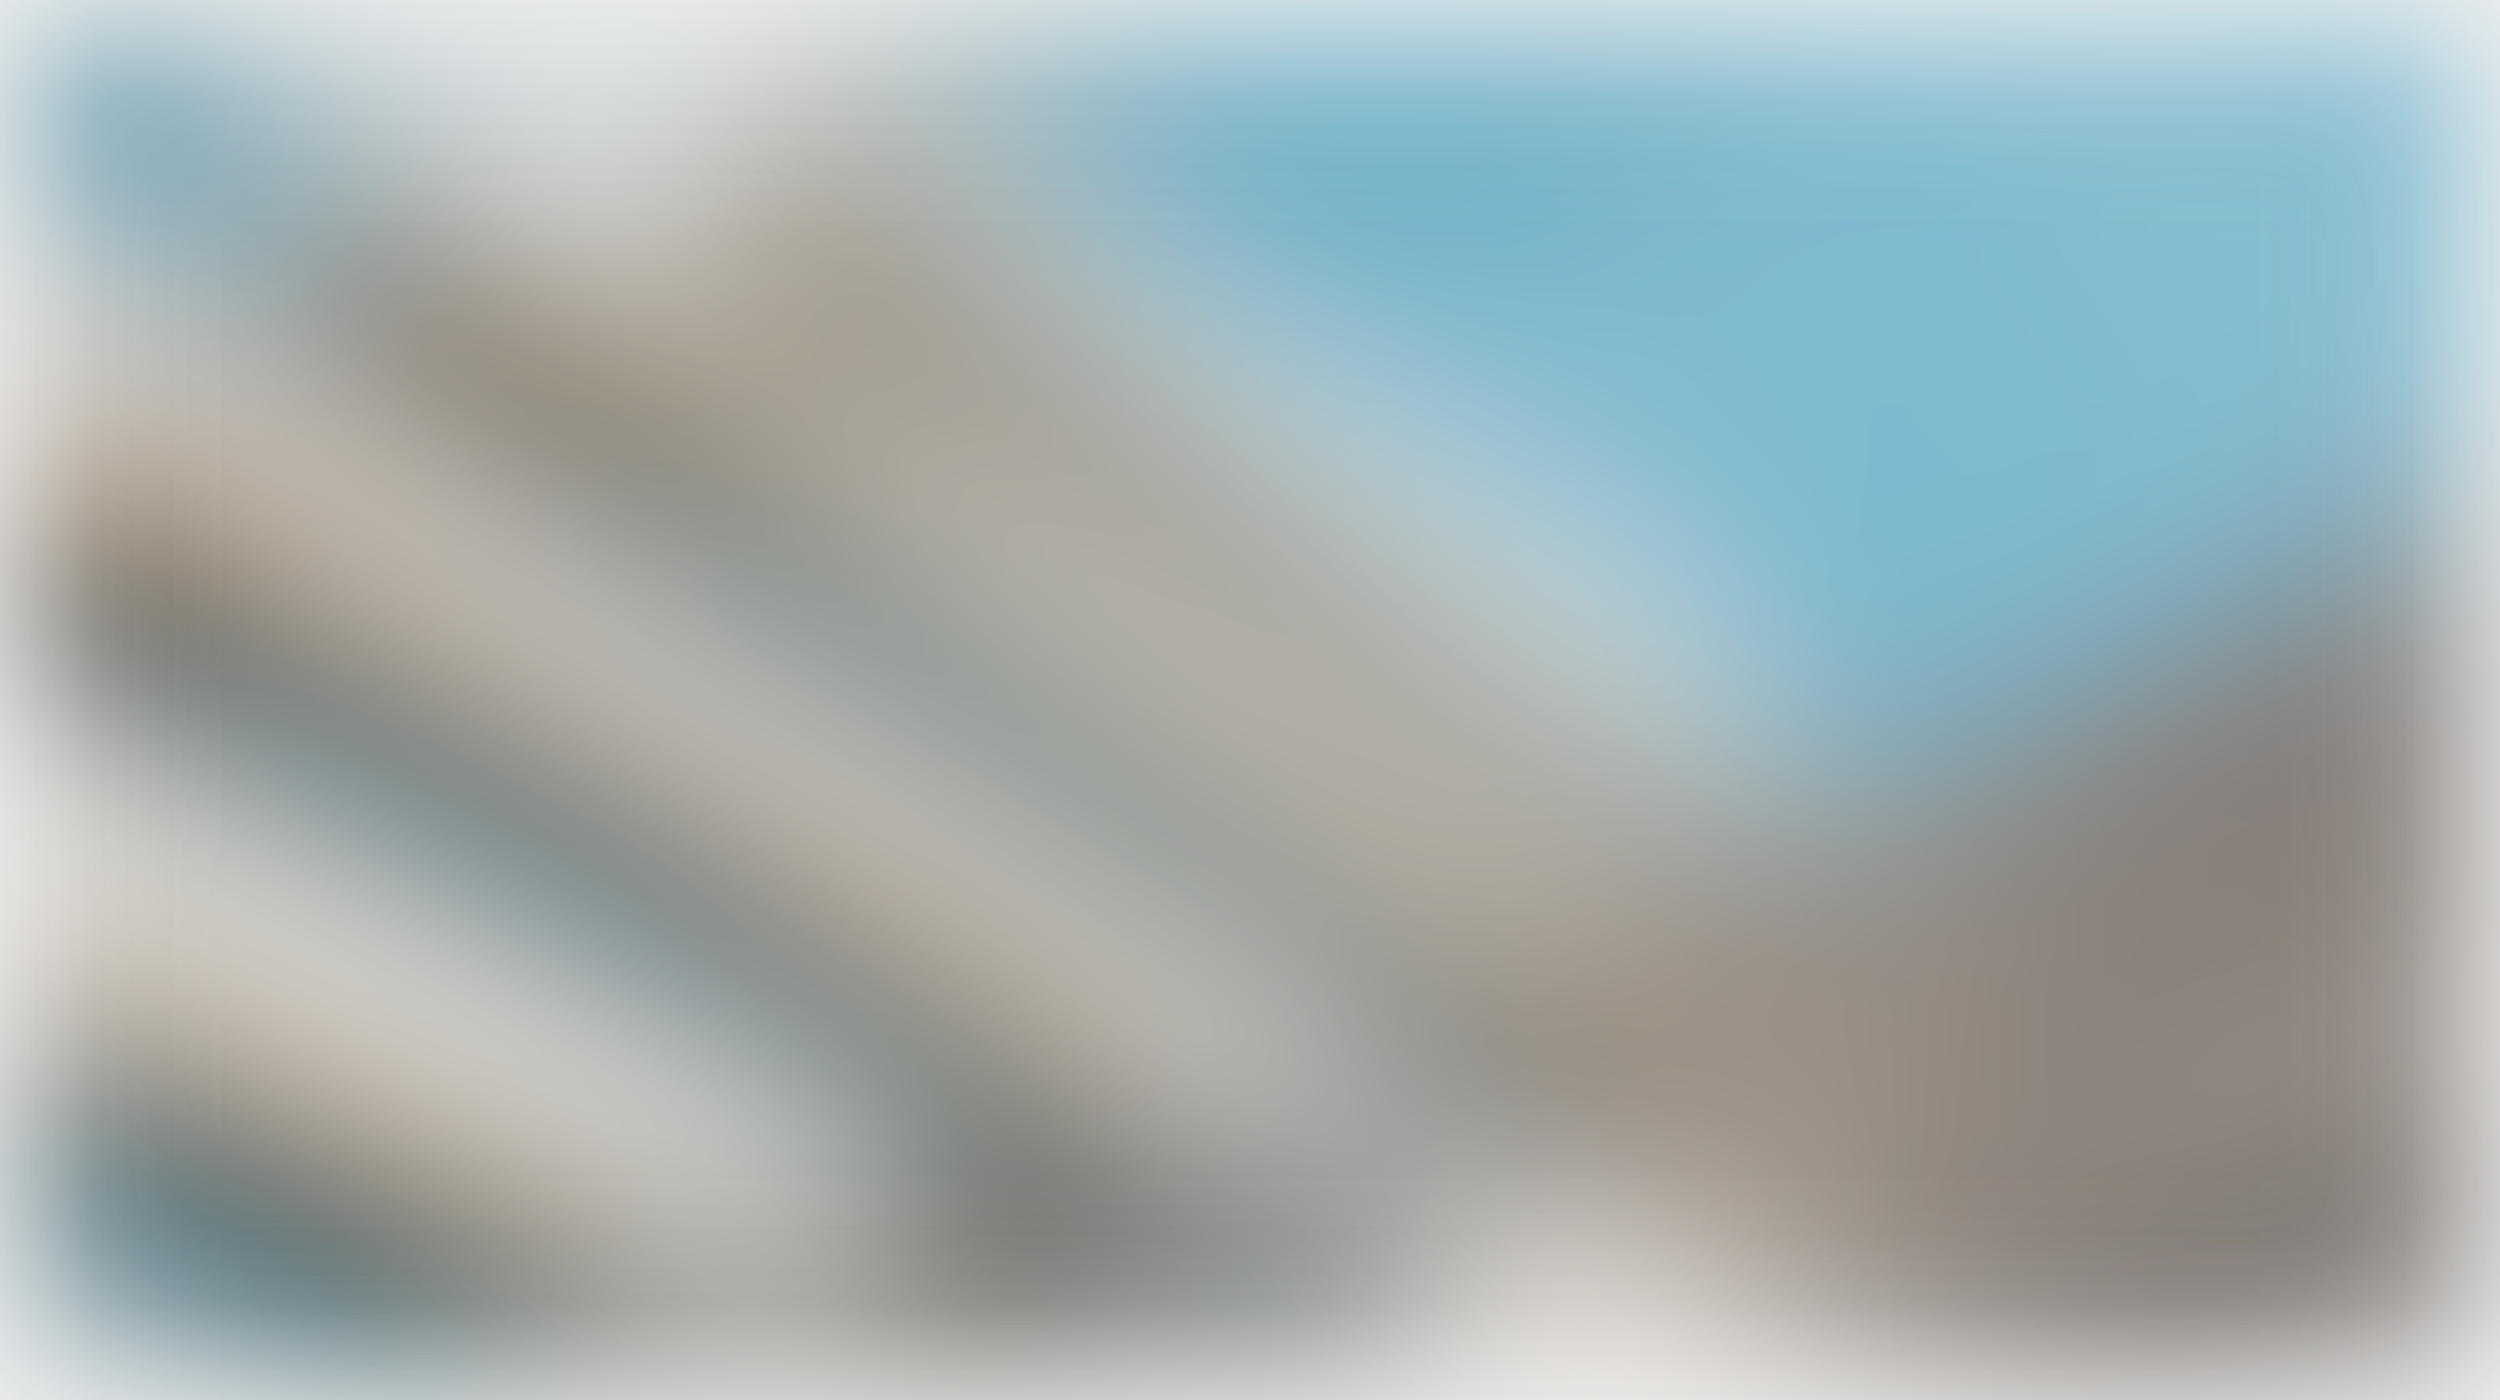
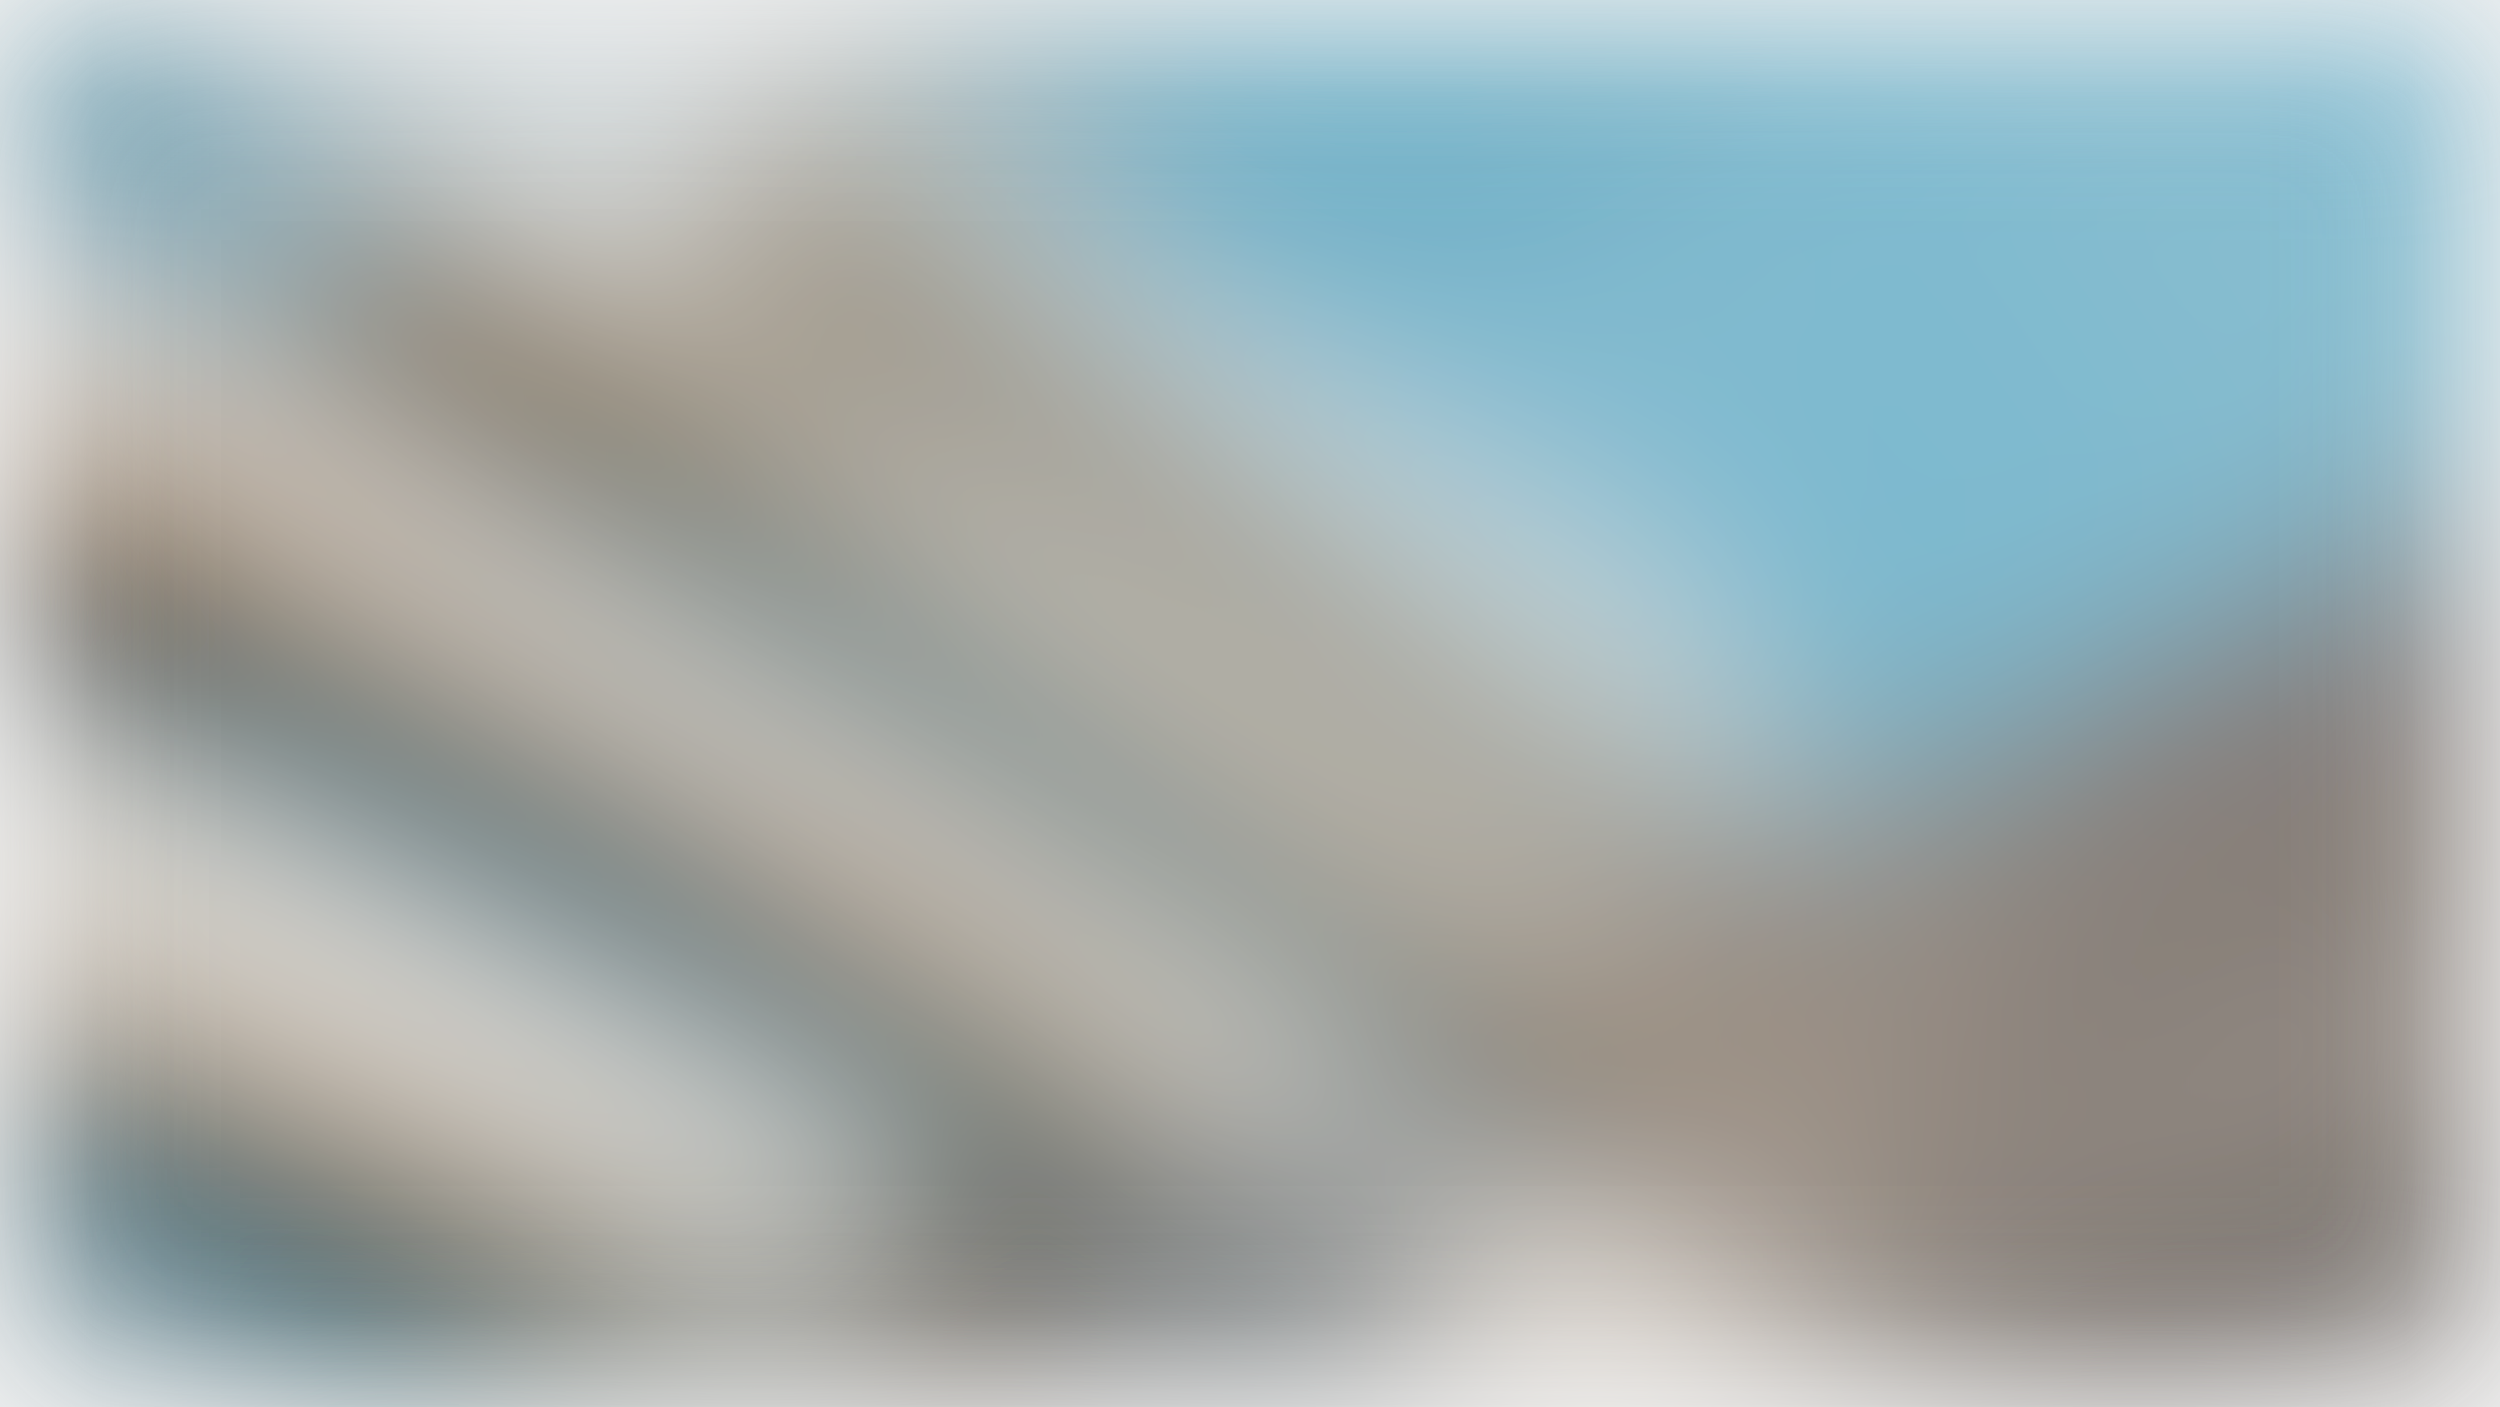
- <svg xmlns="http://www.w3.org/2000/svg" width="300" height="168" viewBox="0 0 300 168">
+ <svg xmlns="http://www.w3.org/2000/svg" width="1200" height="675" viewBox="0 0 300 168">
  <g filter="blur(12px)">
    <rect width="200%" height="200%" x="-50%" y="-50%" fill="#5e94ac" />
    <rect width="100%" height="100%" fill="#5e94ac" />
    <g fill-opacity=".5" transform="translate(.6 .6)scale(1.17188)">
      <circle r="1" fill="#c7b19a" transform="matrix(177.7495 29.1076 -13.79925 84.267 138.1 61.5)" />
      <circle r="1" fill="#072d2f" transform="matrix(-116.0504 -64.90578 5.182 -9.26533 16.6 65.1)" />
      <ellipse cx="187" cy="23" fill="#7ad6fd" rx="73" ry="47" />
      <ellipse cx="240" cy="108" fill="#7e5f50" rx="84" ry="39" />
      <circle r="1" fill="#fff" transform="matrix(102.6549 61.19462 -2.94807 4.94543 50.8 58.8)" />
      <path fill="#fff" d="M69.8 32.1 25.7 13.4l12.5-29.5L82.3 2.6z" />
      <circle r="1" fill="#164245" transform="matrix(-3.91092 6.0956 -91.6215 -58.7841 80.4 61)" />
      <circle r="1" fill="#fff" transform="matrix(-48.01968 -23.2451 4.28595 -8.8539 41 101.5)" />
      <circle r="1" fill="#2b3c2f" transform="rotate(-67 111.2 42.2)scale(13.54158 63.63044)" />
      <path fill="#fff" d="m215 159-63-44-8 39z" />
      <circle r="1" fill="#482c14" transform="rotate(116.4 2.8 100.8)scale(23.99558 14.11459)" />
      <circle r="1" fill="#18261d" transform="matrix(-43.72683 -32.0032 2.59877 -3.55077 111.7 49.7)" />
      <circle r="1" fill="#ffeedb" transform="matrix(-66.0047 -46.9071 3.35897 -4.72653 114.4 64)" />
      <circle r="1" fill="#f1eae5" transform="matrix(72.76386 54.8315 -3.93213 5.2181 123.9 38.6)" />
      <path fill="#040000" d="m273.4 111 3.3 8.4-88 35.6-3.4-8.4z" />
      <path fill="#fff" d="M0 135h23v9H0z" />
      <circle r="1" fill="#fff" transform="matrix(-40.50482 13.8735 -1.0252 -2.99316 250.3 135.7)" />
      <circle r="1" fill="#a2d1e9" transform="rotate(-120.9 15.2 3.5)scale(14.37709 18.46511)" />
      <path fill="#e69e60" d="M109.6 104.9-10.8 25.6-16 54.8V39.6z" />
      <path fill="#290800" d="m21.4 60.7-8.1 16-18.7-9.4 8.1-16z" />
      <path fill="#2b1809" d="m172.5 110-4.8 9.9-24.2-11.9 4.8-9.9z" />
      <circle r="1" fill="#fff8ef" transform="matrix(.80431 1.86608 -87.86511 37.87114 241.5 104.6)" />
      <path fill="#001d21" d="m151.4 75.9 26.7 19.4-3.5 4.8-26.7-19.4z" />
      <path fill="#a66b39" d="m25 38 75 18-59-38z" />
      <path fill="#81797b" d="M104 114h44v30h-44z" />
      <circle r="1" fill="#796868" transform="rotate(-24.5 272.3 -538.9)scale(42.55447 12.25435)" />
      <circle r="1" fill="#7eb9d1" transform="rotate(-141.7 67 -15.4)scale(101.637 21.02973)" />
      <circle r="1" fill="#07779b" transform="matrix(-41.94779 -22.87068 3.1139 -5.71129 54.5 90.7)" />
      <path fill="#e5e5e2" d="M168.3 80 79.4 9.4l98.8 52.1 4.3 27.9z" />
      <circle r="1" fill="#006d91" transform="matrix(1.13964 -1.6191 51.41318 36.18825 107.9 82)" />
      <circle r="1" fill="#e69b56" transform="matrix(69.09123 32.06811 -1.833 3.94923 8.3 100.4)" />
      <path fill="#d4c3b5" d="m211 96-64 29h34z" />
      <path fill="#1983a6" d="M24.6-16.9 11.3 24l-21.9-7.1L2.7-24z" />
      <path fill="#33281a" d="M259.7 91.4 235 99l-47.2 21.5 14.3.3z" />
      <path fill="#fffffe" d="m55 153-58-24 17 30z" />
      <path fill="#fff3e6" d="m118.8 106.3-8.7 8.2 41.2.4L4 26.1z" />
      <circle r="1" fill="#56330f" transform="matrix(1.11467 -2.25536 46.98822 23.22302 30.6 117.9)" />
      <path fill="#fef2e8" d="M-16 84.9V62.1l113.7 58.5-13.8 9.5z" />
      <path fill="#fffffc" d="m161 121.8-.5-1L289 58.3l.5 1z" />
      <path fill="#2c2a25" d="M73 48 28 35l24 16z" />
      <path fill="#cb996e" d="M80.4 8.8 148.7 70l-61-42.9-23.5-2.9z" />
      <path fill="#005877" d="m-16 107 31 30 49 5z" />
      <path fill="#564e3d" d="m62.1 21.6 25 5.6 8.2 4.2 3.3 13.5z" />
      <path fill="#ce9d6d" d="M185.7 112.2 48.9 28.9l112.4 78 31.9 6.4z" />
      <circle r="1" fill="#62a8c1" transform="matrix(-35.85193 11.78751 -5.52548 -16.80584 146.6 10.1)" />
      <circle r="1" fill="#fff8f6" transform="matrix(-2.10318 3.09574 -45.06806 -30.61833 122.4 69)" />
      <path fill="#91acbb" d="m36 127-52-38v18z" />
      <circle r="1" fill="#322a20" transform="rotate(-25.9 317.5 -376.1)scale(45.30334 1)" />
      <path fill="#79b8d1" d="m174.4 77 12.3 11.1 43.1-35L181.6-16z" />
      <path fill="#ffebda" d="M211.2 159h16.1l-80.9-39.4 6.2 39.4z" />
      <path fill="#38352b" d="m126.1 83.5 33 23.5 26.5.7-31.8 9.8z" />
      <path fill="#685d4f" d="m104 118-44 23 53 18z" />
      <circle r="1" fill="#5f462e" transform="rotate(-150.8 40.3 33.9)scale(59.04508 3.72169)" />
      <path fill="#392e1a" d="m201.3 115.6-12.6 10.1-13.4 1.2 1-2.4z" />
      <path fill="#d99d60" d="m84.1 84.1 41.8 27.1-8.6 1.4-46-26.7z" />
      <path fill="#e5f0fa" d="M93-4 36 8l27 15z" />
      <circle r="1" fill="#ffefe4" transform="matrix(93.83128 59.85668 -2.04833 3.21095 33.9 49.6)" />
      <path fill="#1d1810" d="m287 56.9.4.9L203 97.1l-.5-.9z" />
      <circle r="1" fill="#ce9c6f" transform="rotate(-141.9 81.2 6.5)scale(48.38684 3.08864)" />
      <path fill="#f0efeb" d="m148.3 91.8 3-5.2 24.4 13.6-3 5.2z" />
      <path fill="#1b120c" d="m237 101 15-12 19-2z" />
      <path fill="#6f6861" d="m29 28 18-17-9 27z" />
      <path fill="#473014" d="M57.5 38.3 171 114.9l-.6.8L57 39.1z" />
      <path fill="#9c9086" d="m187 82-14 26 75-36z" />
    </g>
  </g>
</svg>
